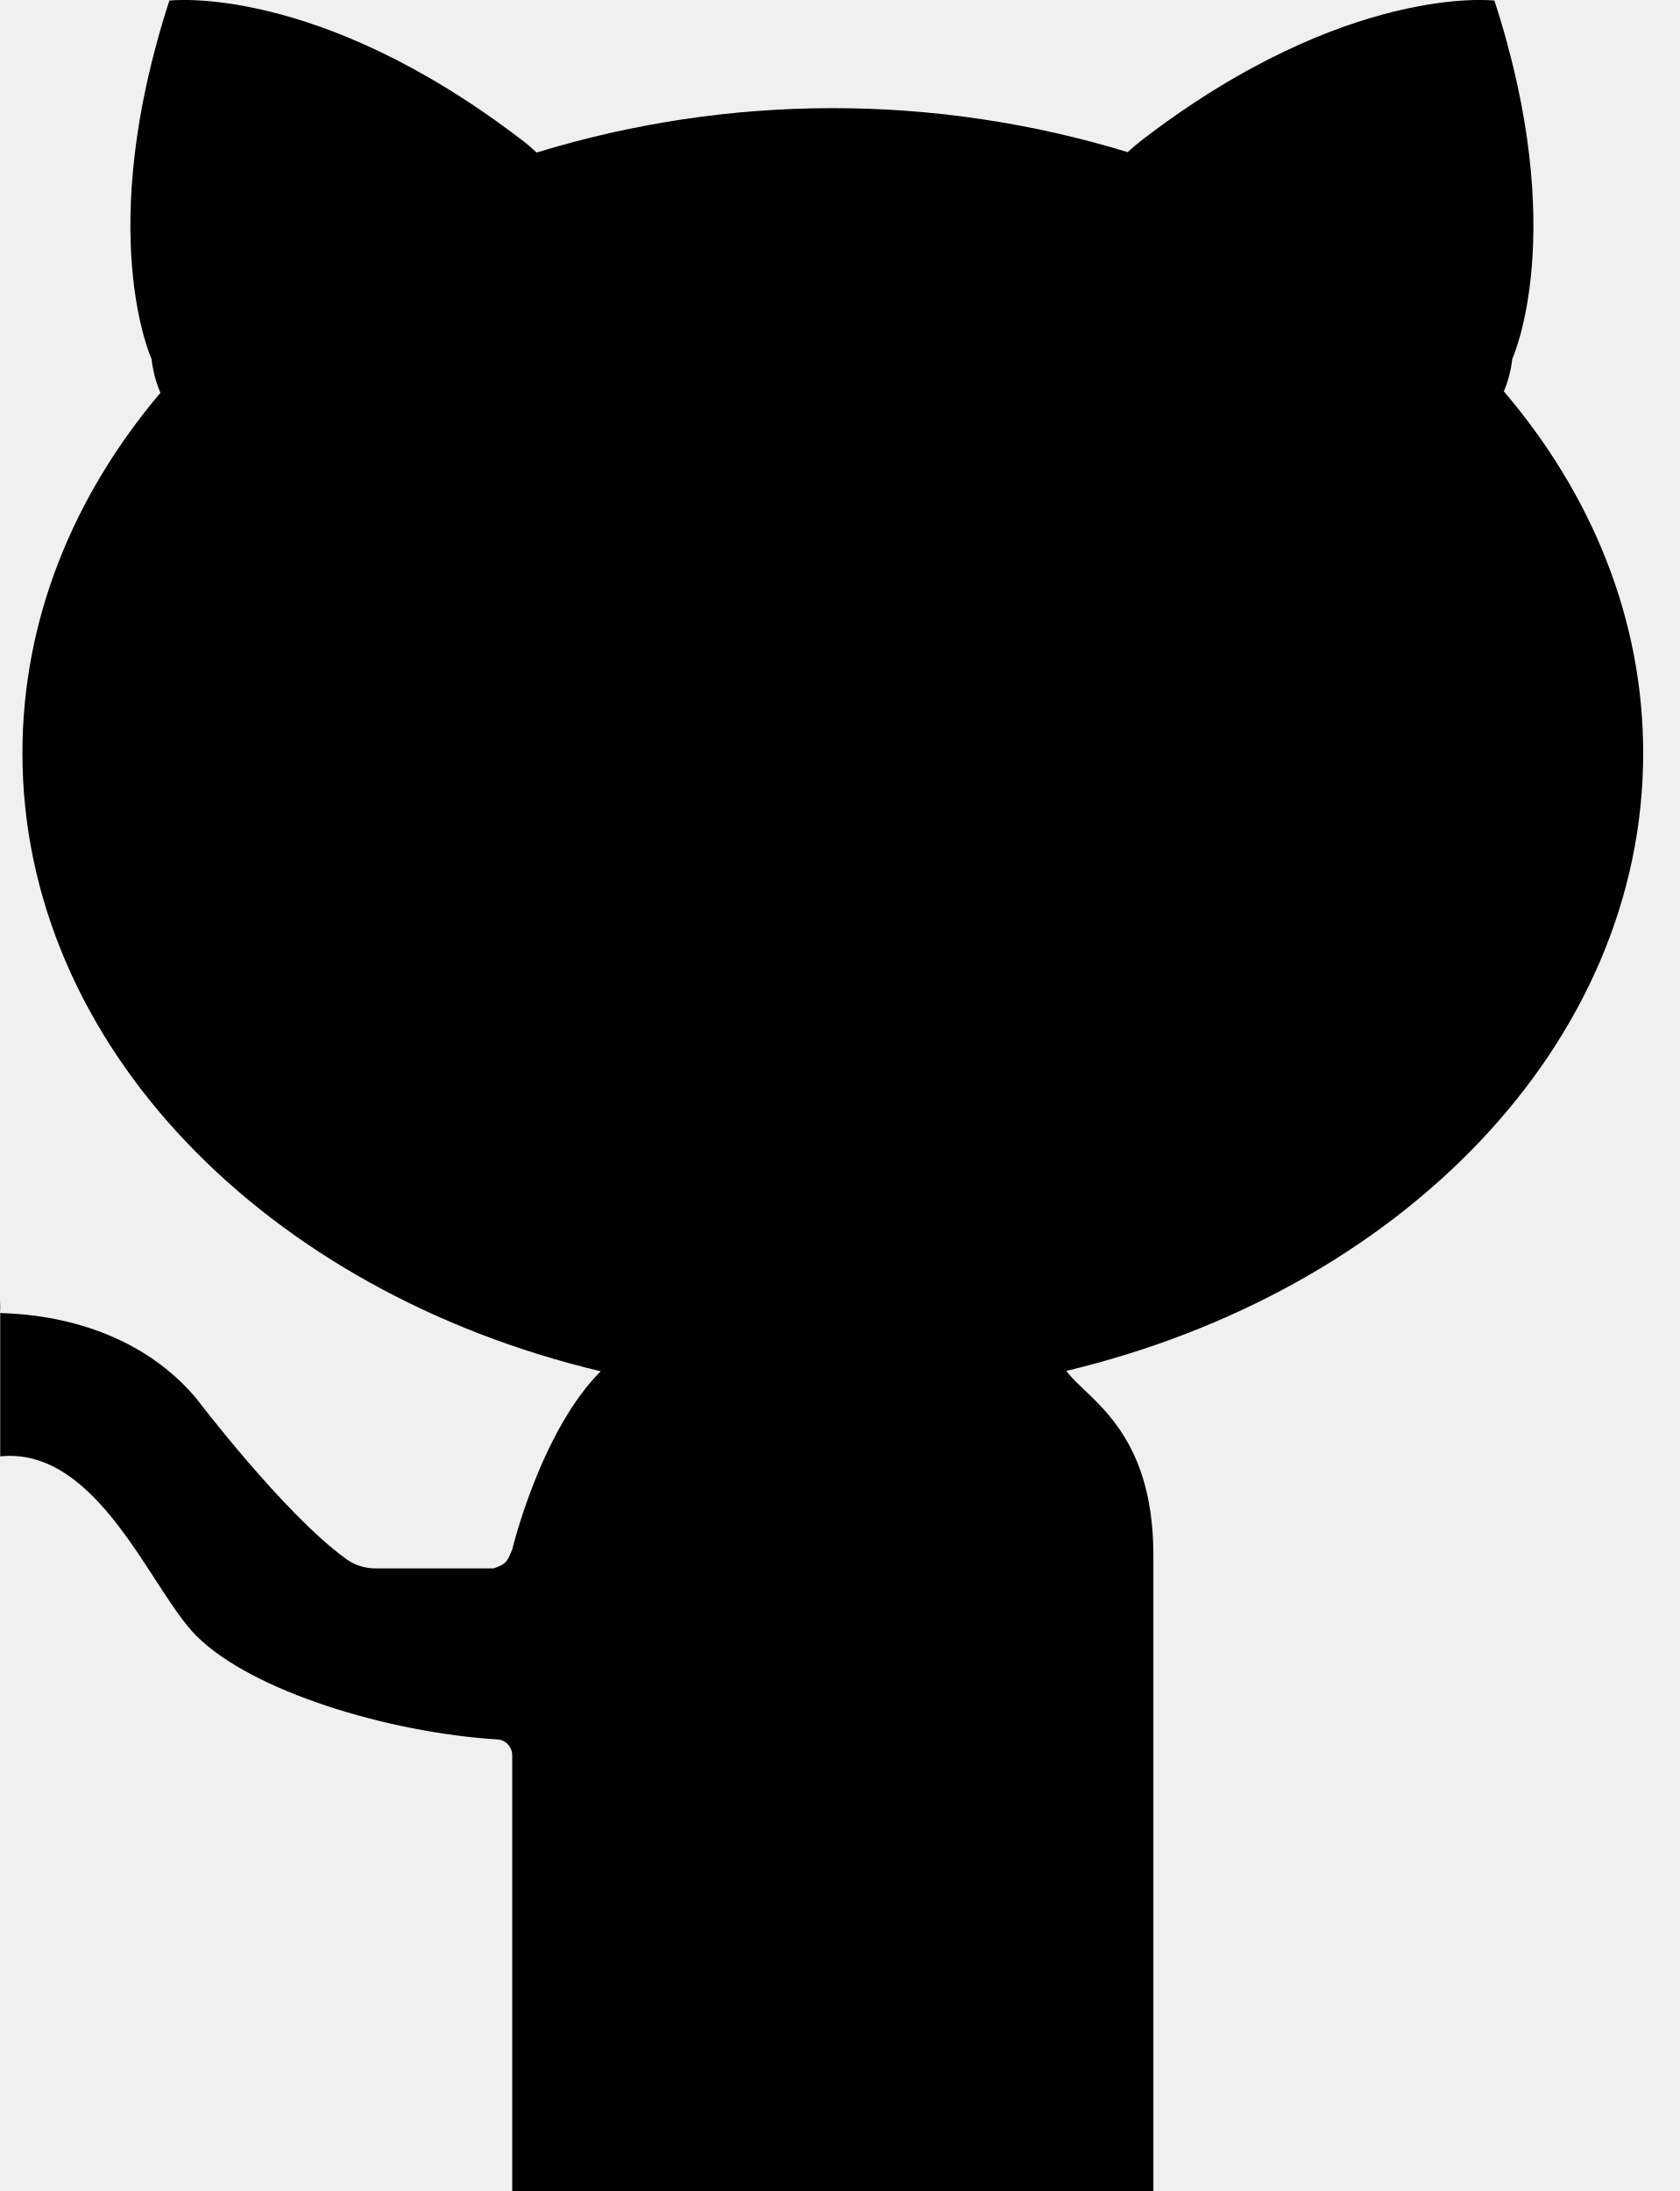
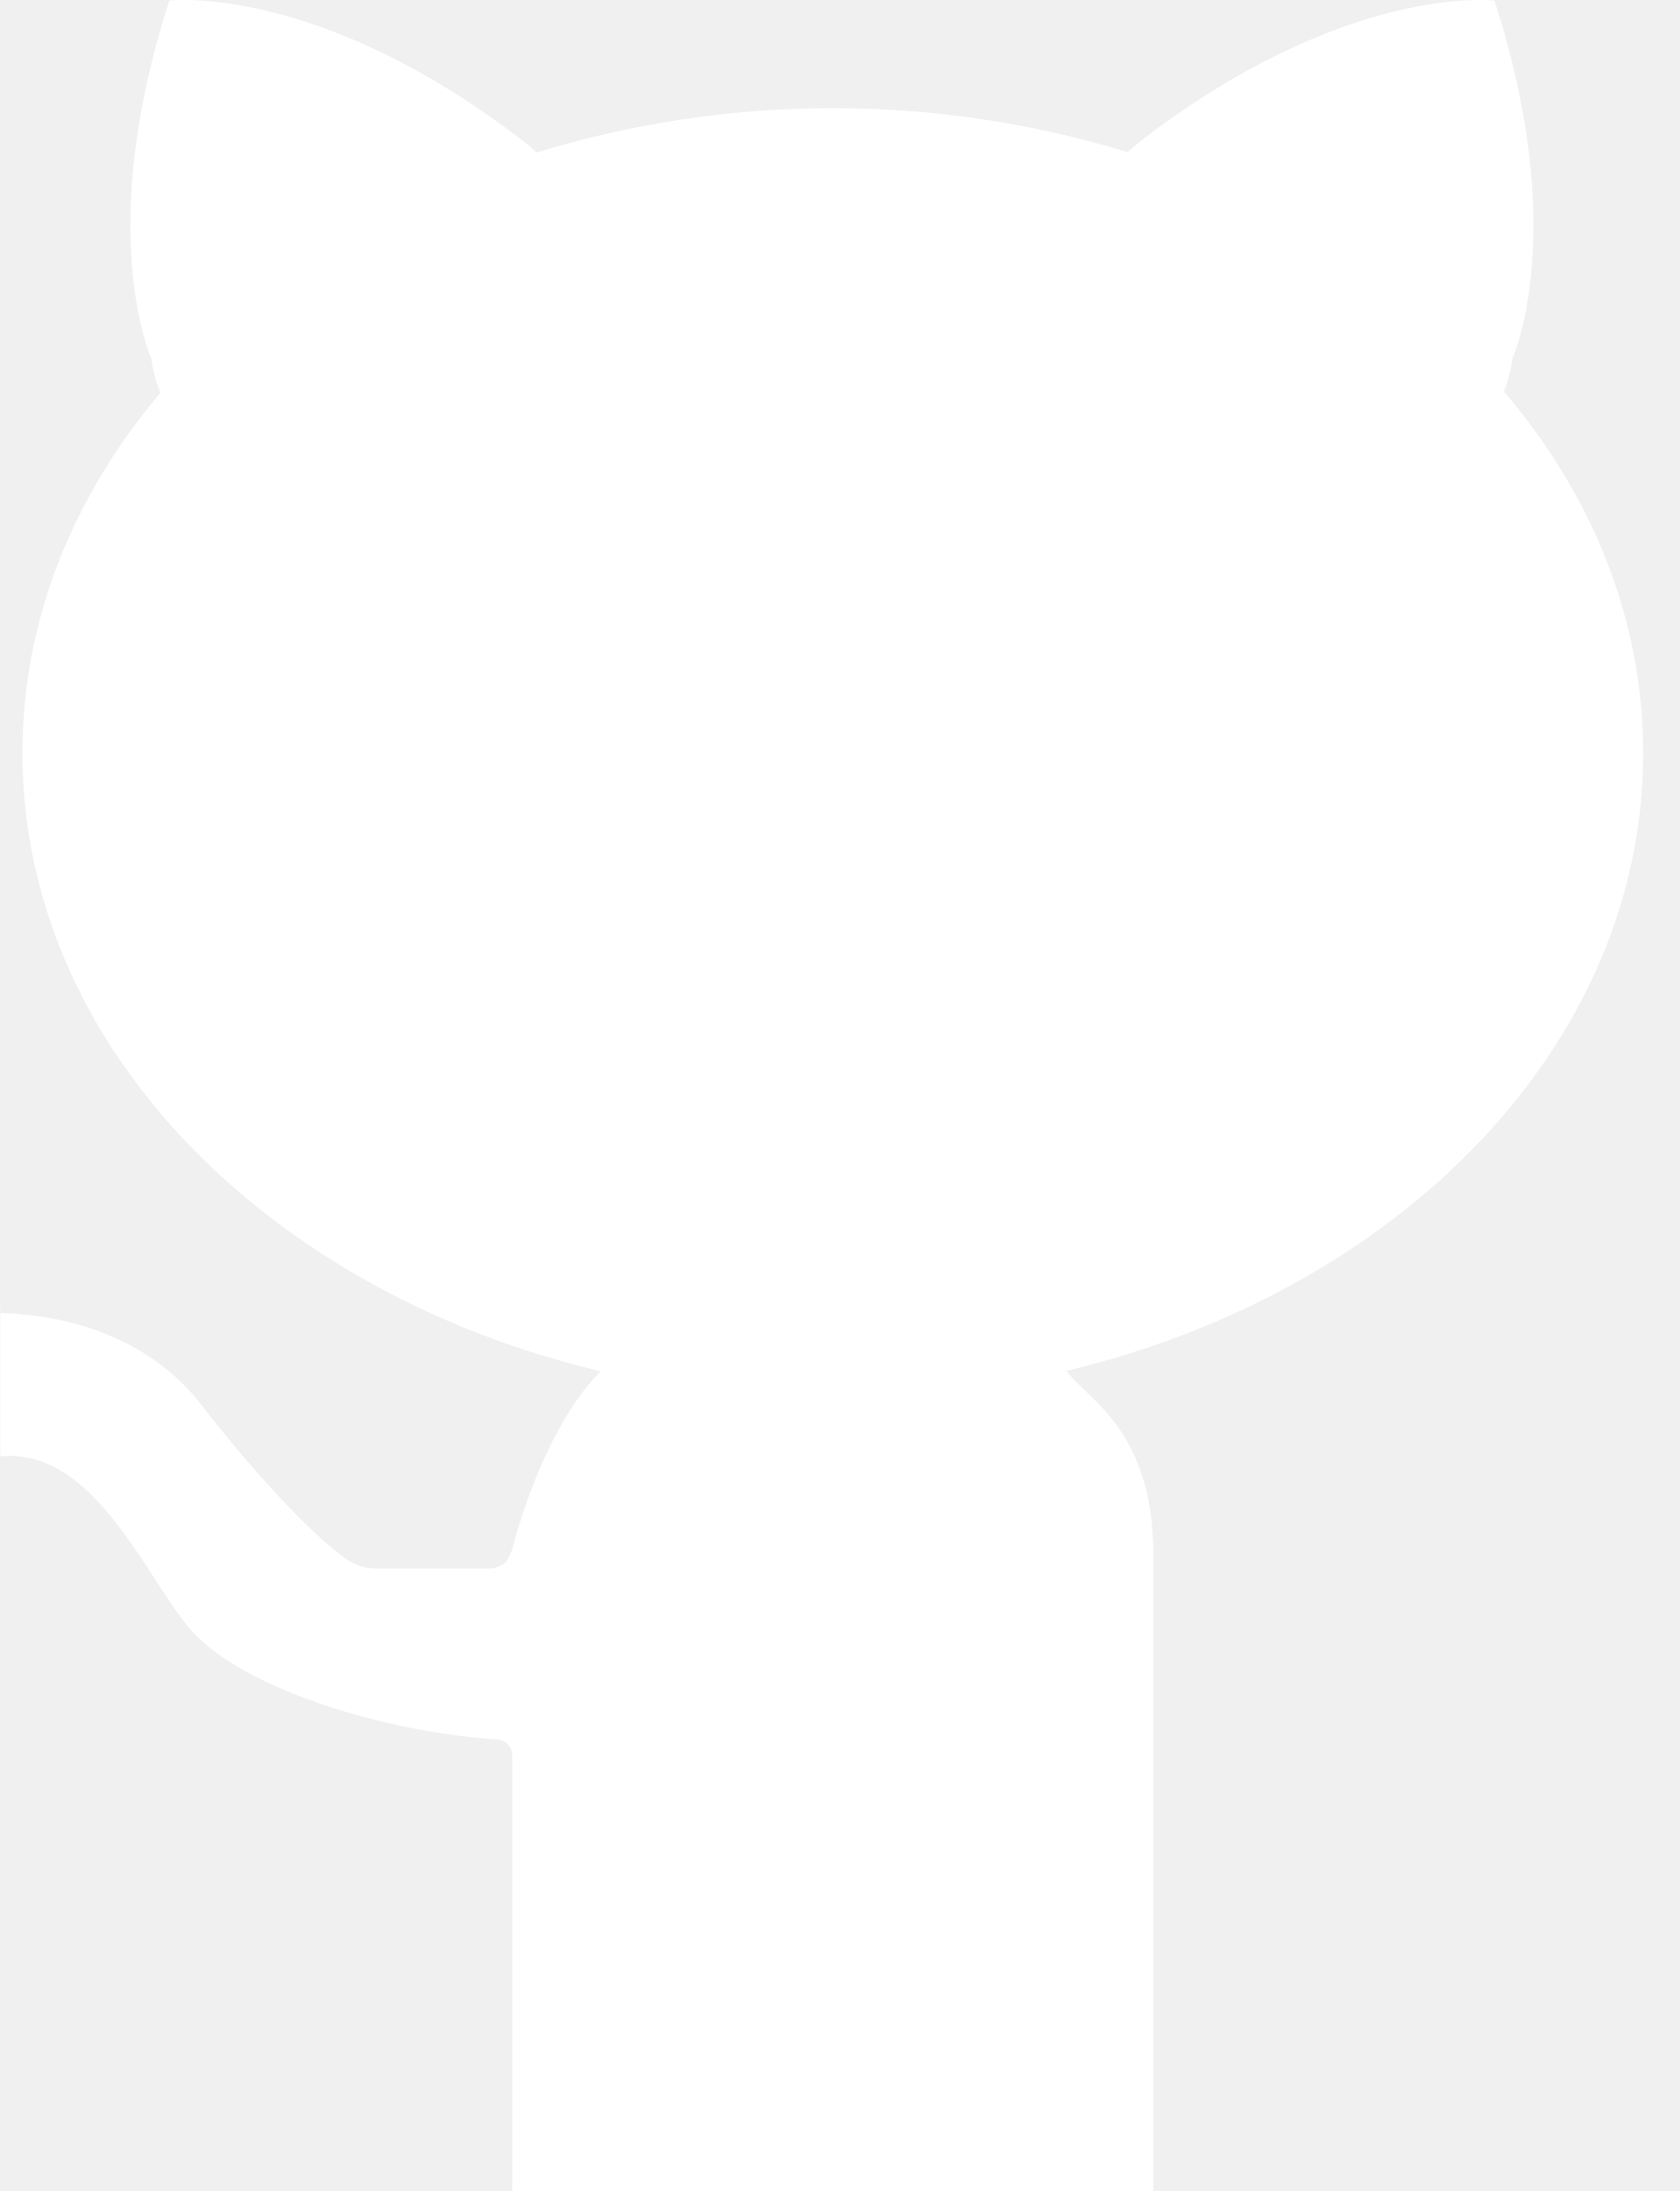
<svg xmlns="http://www.w3.org/2000/svg" width="23" height="30" viewBox="0 0 23 30" fill="none">
-   <path d="M22.5 10.312C22.5 8.476 21.796 6.771 20.592 5.359C20.652 5.217 20.69 5.068 20.707 4.915C20.707 4.915 21.5 3.198 20.463 0.008C20.463 0.008 18.451 -0.237 15.646 1.91C15.572 1.967 15.504 2.025 15.441 2.083C12.802 1.278 9.985 1.28 7.347 2.089C7.283 2.028 7.213 1.966 7.136 1.91C4.331 -0.237 2.319 0.008 2.319 0.008C1.283 3.198 2.075 4.915 2.075 4.915C2.093 5.075 2.134 5.231 2.197 5.378C1.004 6.789 0.307 8.484 0.307 10.312C0.307 14.31 3.646 17.688 8.225 18.776C7.4 19.603 7.014 21.216 7.014 21.216C6.953 21.352 6.953 21.414 6.757 21.475H5.139C4.994 21.475 4.852 21.429 4.735 21.343C3.878 20.719 2.685 19.144 2.685 19.144C1.697 17.974 0.171 17.991 0.003 17.978C-0.001 17.921 -0.001 17.864 0.003 17.807V19.941C1.344 19.807 2.063 21.769 2.685 22.395C3.444 23.158 5.318 23.724 6.811 23.817C6.866 23.82 6.918 23.845 6.955 23.885C6.993 23.926 7.014 23.979 7.014 24.035V30H15.793V21.597C15.793 21.631 15.793 21.623 15.793 21.291C15.793 19.573 14.879 19.154 14.601 18.771C19.171 17.678 22.5 14.304 22.5 10.312Z" fill="black" />
+   <path d="M22.5 10.312C22.5 8.476 21.796 6.771 20.592 5.359C20.652 5.217 20.69 5.068 20.707 4.915C20.707 4.915 21.5 3.198 20.463 0.008C20.463 0.008 18.451 -0.237 15.646 1.91C15.572 1.967 15.504 2.025 15.441 2.083C12.802 1.278 9.985 1.28 7.347 2.089C7.283 2.028 7.213 1.966 7.136 1.91C4.331 -0.237 2.319 0.008 2.319 0.008C1.283 3.198 2.075 4.915 2.075 4.915C2.093 5.075 2.134 5.231 2.197 5.378C1.004 6.789 0.307 8.484 0.307 10.312C0.307 14.31 3.646 17.688 8.225 18.776C7.4 19.603 7.014 21.216 7.014 21.216C6.953 21.352 6.953 21.414 6.757 21.475H5.139C4.994 21.475 4.852 21.429 4.735 21.343C3.878 20.719 2.685 19.144 2.685 19.144C1.697 17.974 0.171 17.991 0.003 17.978C-0.001 17.921 -0.001 17.864 0.003 17.807V19.941C1.344 19.807 2.063 21.769 2.685 22.395C3.444 23.158 5.318 23.724 6.811 23.817C6.866 23.82 6.918 23.845 6.955 23.885C6.993 23.926 7.014 23.979 7.014 24.035V30H15.793V21.597C15.793 21.631 15.793 21.623 15.793 21.291C15.793 19.573 14.879 19.154 14.601 18.771C19.171 17.678 22.5 14.304 22.5 10.312Z" fill="white" />
</svg>
